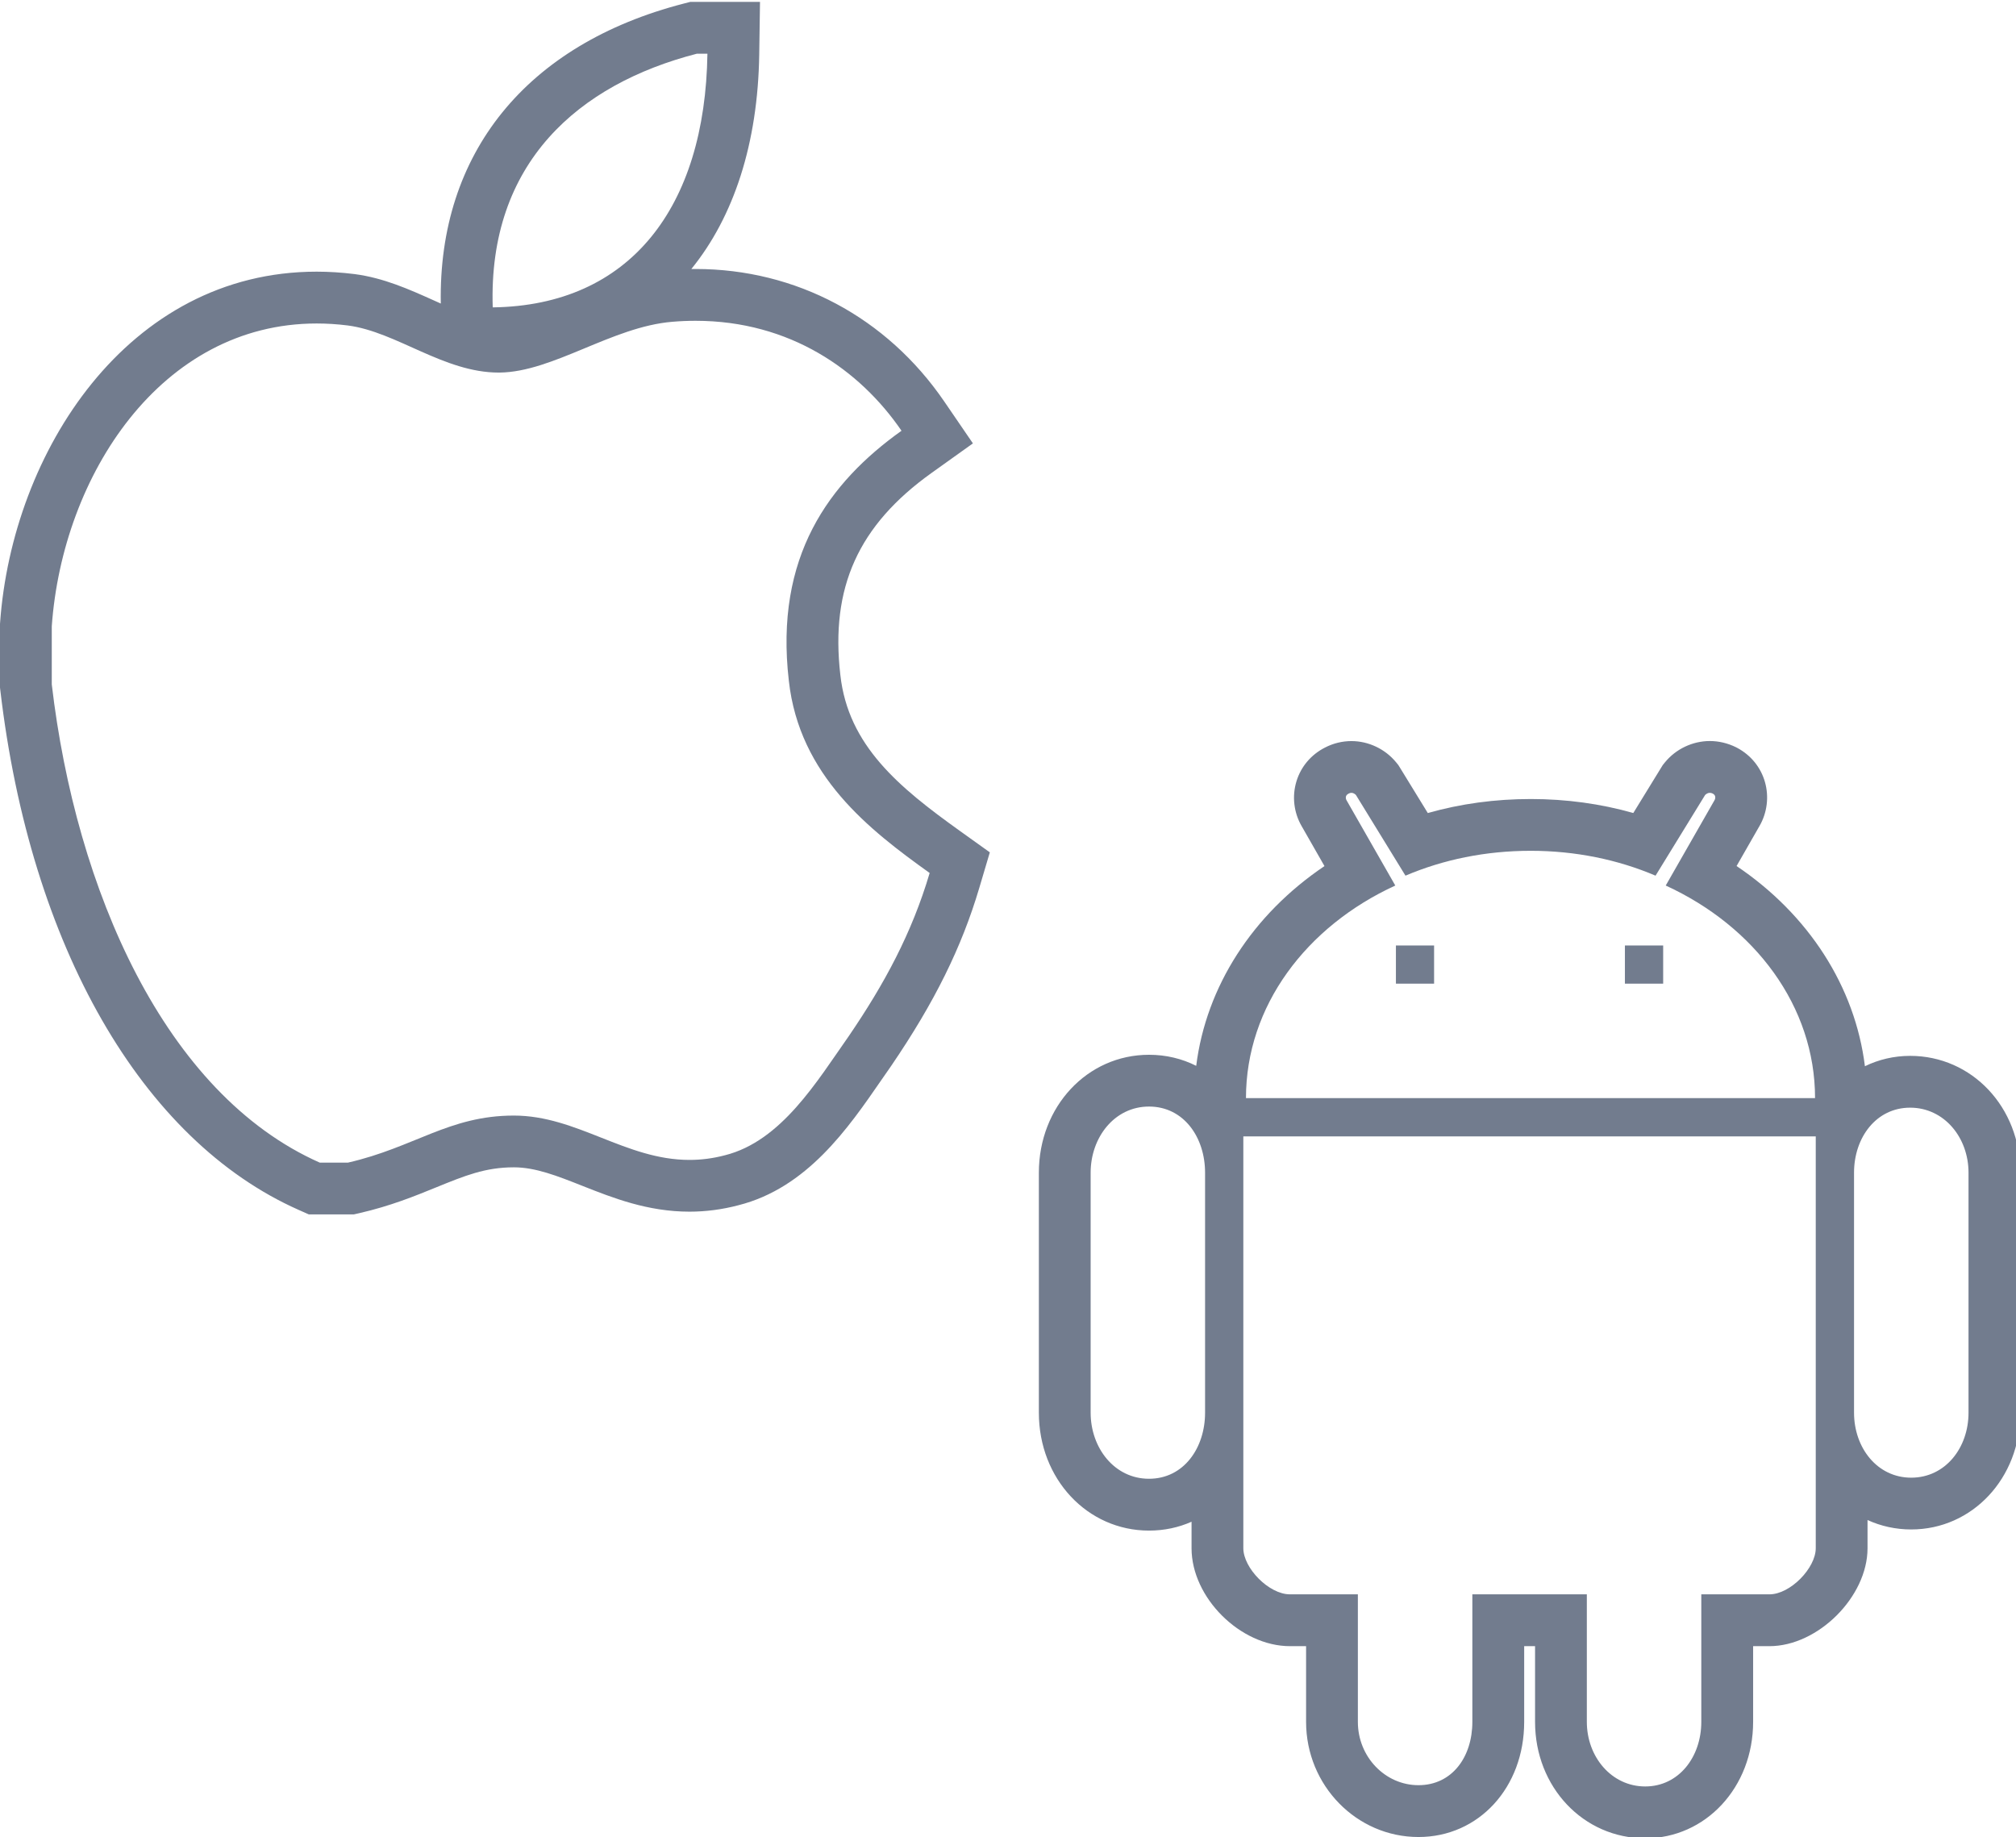
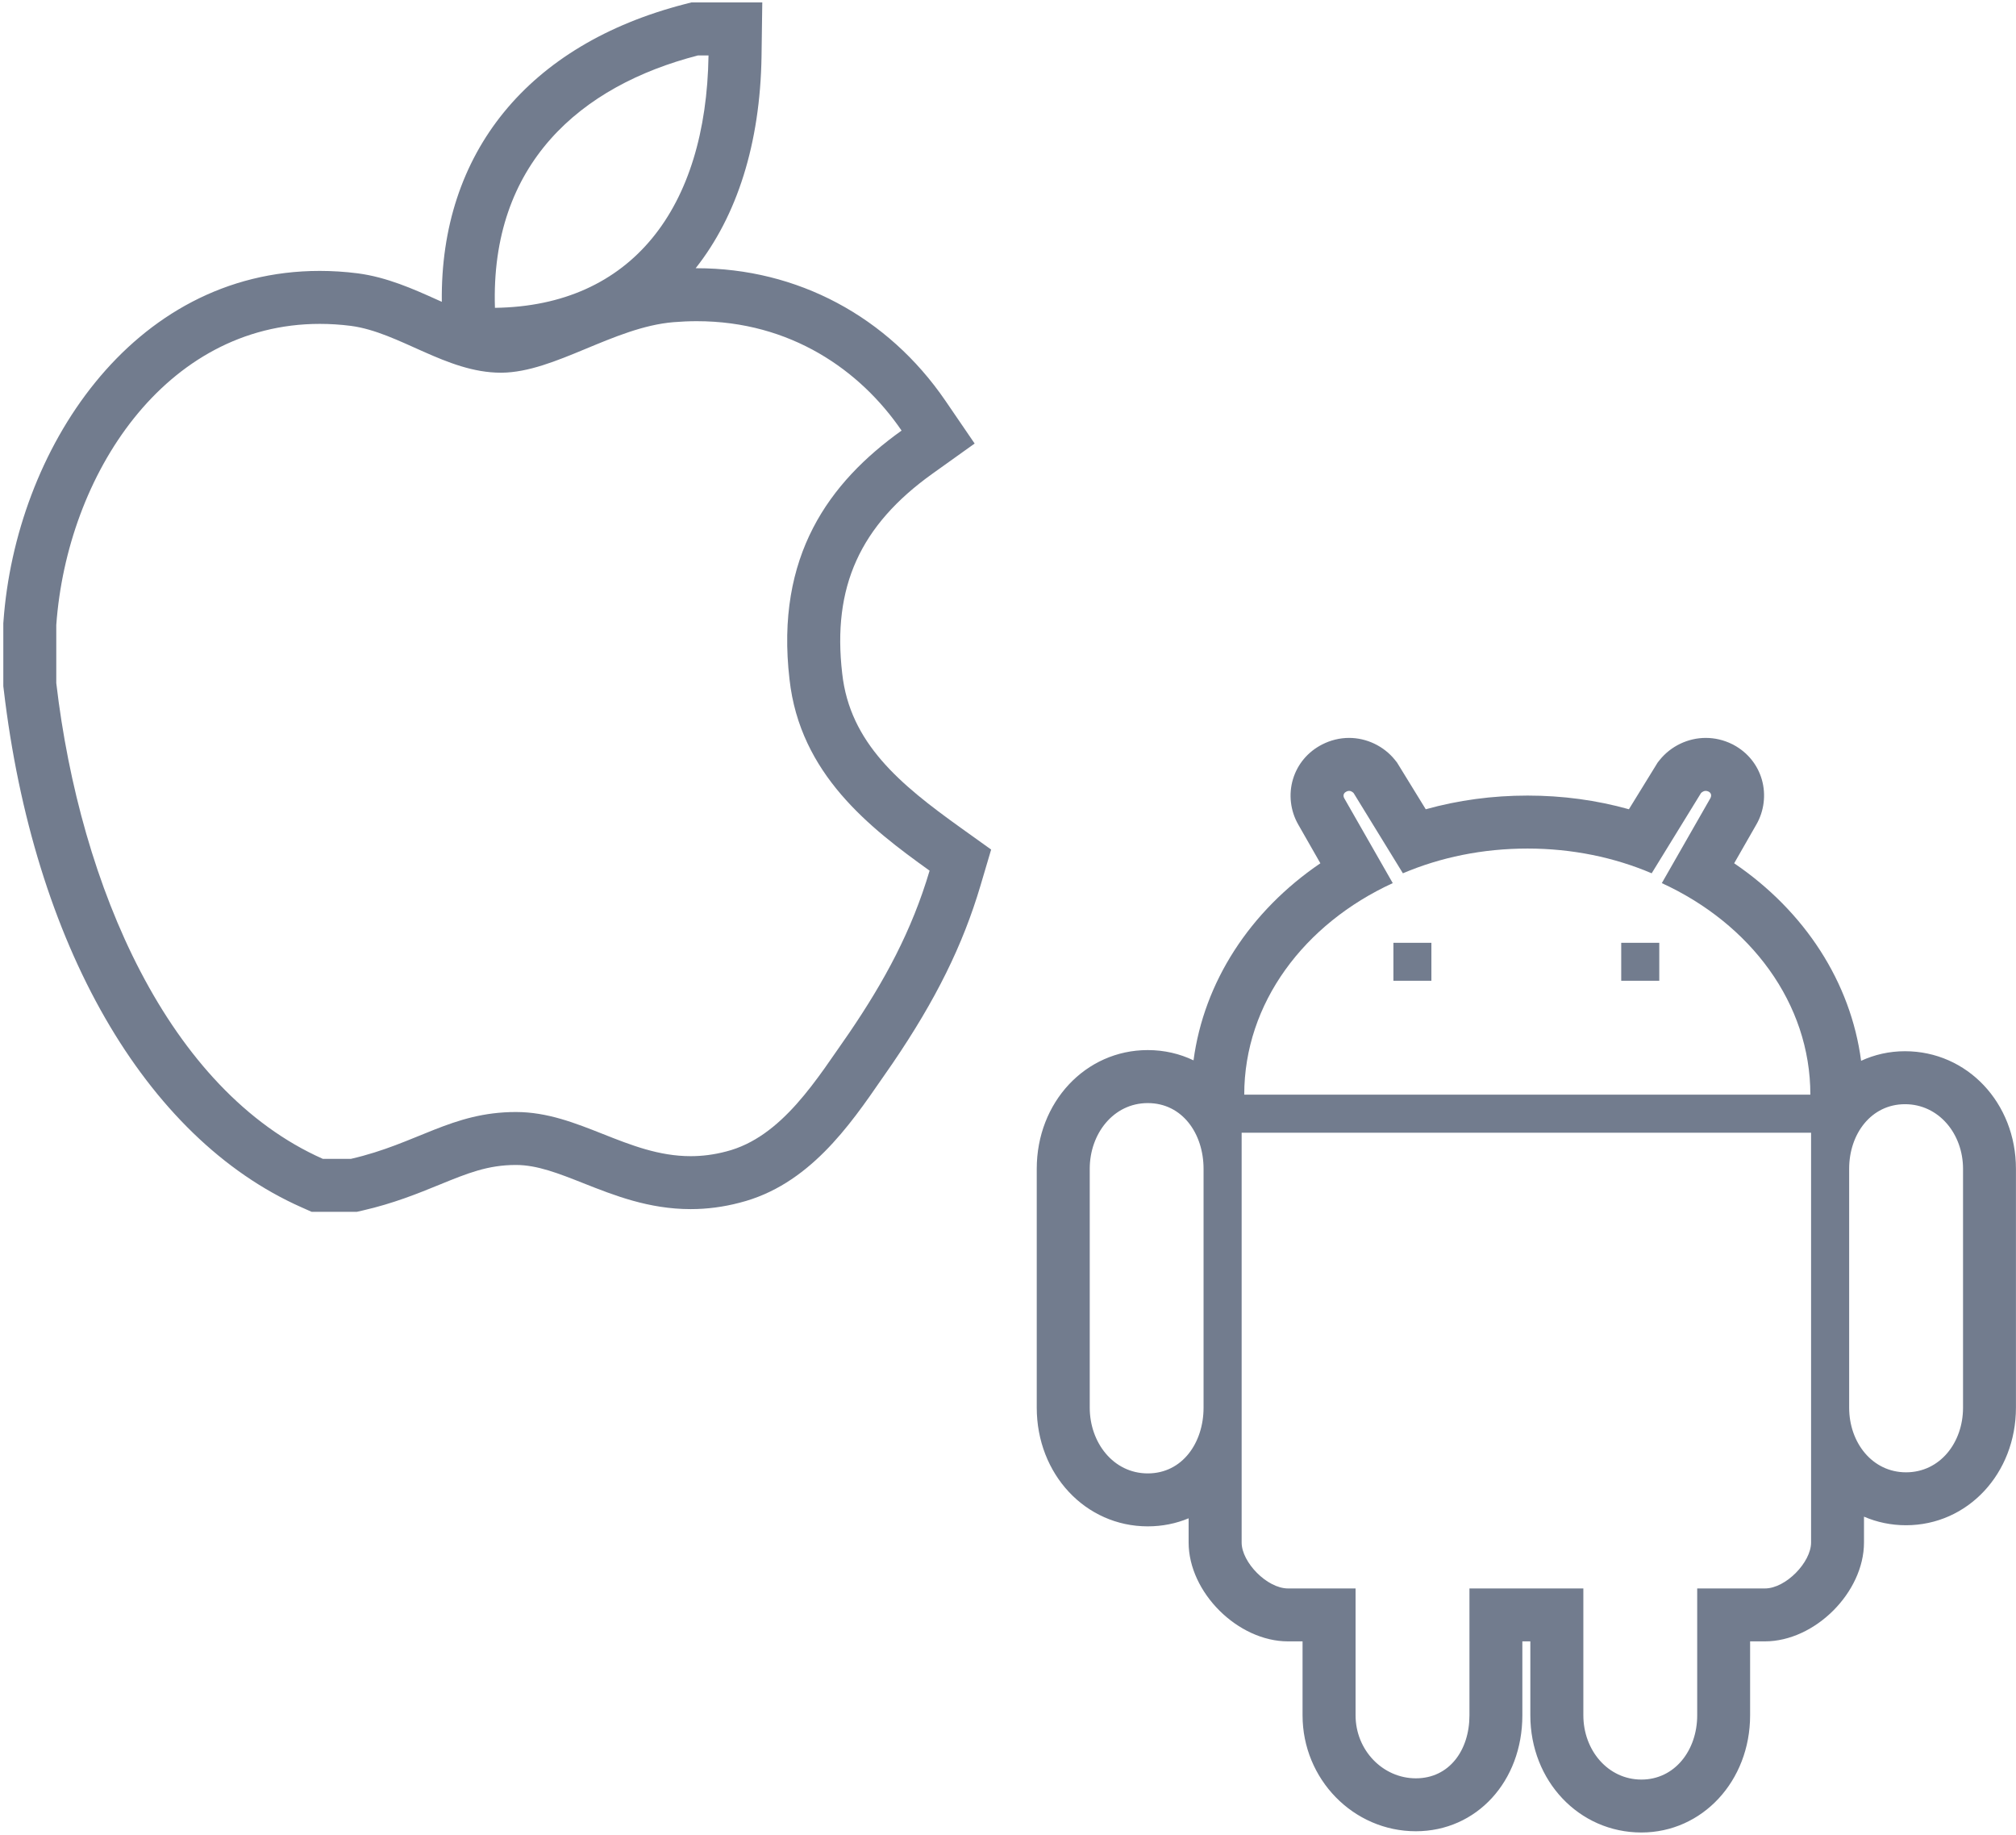
- <svg xmlns="http://www.w3.org/2000/svg" version="1.1" id="Layer_1" x="0px" y="0px" width="77.833px" height="70.917px" viewBox="0 0 77.833 70.917" enable-background="new 0 0 77.833 70.917" xml:space="preserve">
+ <svg xmlns="http://www.w3.org/2000/svg" version="1.1" id="Layer_1" x="0px" y="0px" width="76.125px" height="69.25px" viewBox="0 0 76.125 69.25" enable-background="new 0 0 76.125 69.25" xml:space="preserve">
  <g>
    <g>
-       <path fill="#727C8E" d="M66.013,30.609c0.034,0,0.073,0.008,0.114,0.029    c0.164,0.088,0.068,0.253,0.068,0.253l-1.885,3.297    c3.439,1.578,5.765,4.657,5.765,8.208H59.098H48.104    c0-3.551,2.326-6.63,5.765-8.208l-1.885-3.297c0,0-0.096-0.166,0.084-0.253    c0.038-0.021,0.074-0.029,0.106-0.029c0.106,0,0.177,0.086,0.177,0.086    l1.911,3.112c1.461-0.622,3.096-0.96,4.836-0.96    c1.725,0,3.361,0.339,4.819,0.96l1.912-3.112    C65.83,30.696,65.9,30.609,66.013,30.609 M62.734,37.977h1.477v-1.475h-1.477    V37.977 M53.893,37.977h1.474v-1.475h-1.474V37.977 M44.36,42.721    c1.346,0,2.165,1.194,2.165,2.553v9.266c0,1.357-0.819,2.551-2.165,2.551    c-1.336,0-2.253-1.193-2.253-2.551v-9.266    C42.107,43.916,43.024,42.721,44.36,42.721 M73.746,42.764    c1.312,0,2.254,1.151,2.254,2.51v9.266c0,1.357-0.895,2.509-2.213,2.509    c-1.311,0-2.207-1.151-2.207-2.509v-9.266    C71.58,43.916,72.436,42.764,73.746,42.764 M70.102,43.872v15.9    c0,0.766-0.982,1.781-1.789,1.781h-2.63v4.924c0,1.354-0.868,2.493-2.165,2.493    c-1.298,0-2.254-1.14-2.254-2.493v-4.924h-4.42v4.924    c0,1.354-0.782,2.444-2.08,2.444c-1.283,0-2.34-1.091-2.34-2.444v-4.924    h-2.621c-0.816,0-1.801-1.016-1.801-1.781V43.872H70.102 M66.013,28.609    c-0.667,0-1.315,0.309-1.735,0.825l-0.083,0.103l-0.069,0.112l-1.068,1.739    c-1.265-0.359-2.591-0.54-3.959-0.54c-1.375,0-2.706,0.181-3.975,0.541    l-1.067-1.739l-0.072-0.116l-0.086-0.105c-0.42-0.512-1.064-0.818-1.724-0.818    c-0.353,0-0.704,0.086-1.02,0.25c-0.538,0.274-0.929,0.736-1.102,1.304    c-0.176,0.576-0.103,1.206,0.2,1.729l0.882,1.543    c-2.775,1.87-4.567,4.645-4.952,7.712c-0.545-0.275-1.161-0.427-1.822-0.427    c-2.385,0-4.253,2-4.253,4.553v9.266c0,2.552,1.868,4.551,4.253,4.551    c0.589,0,1.143-0.12,1.642-0.342v1.023c0,1.908,1.883,3.781,3.801,3.781h0.621    v2.924c0,2.45,1.947,4.444,4.34,4.444c2.326,0,4.08-1.911,4.08-4.444v-2.924    h0.42v2.924c0,2.52,1.869,4.493,4.254,4.493c2.335,0,4.165-1.974,4.165-4.493    v-2.924H68.312c1.877,0,3.789-1.908,3.789-3.781V58.684    c0.514,0.235,1.083,0.364,1.686,0.364C76.149,59.048,78,57.068,78,54.54v-9.266    c0-2.529-1.868-4.51-4.254-4.51c-0.627,0-1.218,0.143-1.746,0.4    c-0.381-3.074-2.174-5.856-4.955-7.729l0.888-1.551    c0.292-0.505,0.37-1.125,0.208-1.691c-0.161-0.567-0.541-1.035-1.068-1.318    l-0.027-0.014l-0.027-0.014C66.705,28.692,66.357,28.609,66.013,28.609    L66.013,28.609z" />
+       <path fill="#727C8E" d="M64.409,29.857c0.033,0,0.07,0.008,0.11,0.027    c0.16,0.086,0.066,0.248,0.066,0.248l-1.834,3.207    c3.346,1.535,5.609,4.532,5.609,7.986H57.681H46.983    c0-3.454,2.263-6.451,5.608-7.986l-1.833-3.207c0,0-0.094-0.162,0.081-0.248    c0.037-0.02,0.071-0.027,0.103-0.027c0.104,0,0.173,0.085,0.173,0.085    l1.859,3.026c1.422-0.604,3.013-0.934,4.706-0.934    c1.678,0,3.271,0.33,4.688,0.934l1.861-3.026    C64.23,29.942,64.299,29.857,64.409,29.857 M61.218,37.026h1.437v-1.435h-1.437    V37.026 M52.616,37.026h1.434v-1.435h-1.434V37.026 M43.34,41.643    c1.311,0,2.107,1.161,2.107,2.482v9.016c0,1.32-0.797,2.482-2.107,2.482    c-1.299,0-2.191-1.162-2.191-2.482V44.125    C41.148,42.804,42.041,41.643,43.34,41.643 M71.934,41.685    c1.275,0,2.191,1.119,2.191,2.44v9.016c0,1.32-0.871,2.441-2.152,2.441    c-1.275,0-2.148-1.121-2.148-2.441V44.125    C69.824,42.804,70.658,41.685,71.934,41.685 M68.387,42.761v15.472    c0,0.744-0.955,1.733-1.742,1.733h-2.558v4.79c0,1.317-0.846,2.425-2.106,2.425    c-1.264,0-2.193-1.107-2.193-2.425v-4.79h-4.301v4.79    c0,1.317-0.761,2.378-2.023,2.378c-1.248,0-2.277-1.061-2.277-2.378v-4.79    h-2.55c-0.794,0-1.752-0.989-1.752-1.733V42.761H68.387 M64.41,27.857h-0.001    c-0.67,0-1.319,0.312-1.738,0.833l-0.078,0.098l-0.065,0.106l-1.02,1.656    c-1.225-0.343-2.506-0.516-3.827-0.516c-1.328,0-2.614,0.174-3.844,0.517    l-1.018-1.656l-0.068-0.11l-0.081-0.102c-0.419-0.518-1.065-0.826-1.728-0.826    c-0.352,0-0.701,0.086-1.017,0.248c-0.537,0.274-0.927,0.736-1.1,1.304    c-0.174,0.574-0.101,1.203,0.201,1.725l0.832,1.456    c-2.666,1.812-4.396,4.484-4.79,7.44c-0.521-0.25-1.104-0.388-1.729-0.388    c-2.351,0-4.191,1.969-4.191,4.482v9.016c0,2.514,1.841,4.482,4.191,4.482    c0.552,0,1.071-0.107,1.544-0.304v0.913c0,1.884,1.858,3.733,3.752,3.733h0.55    v2.79c0,2.414,1.919,4.378,4.277,4.378c2.294,0,4.023-1.882,4.023-4.378v-2.79    h0.301v2.79c0,2.481,1.842,4.425,4.193,4.425c2.303,0,4.106-1.943,4.106-4.425    v-2.79h0.558c1.889,0,3.742-1.85,3.742-3.733v-0.975    c0.486,0.209,1.021,0.324,1.586,0.324c2.328,0,4.152-1.951,4.152-4.441V44.125    c0-2.49-1.841-4.44-4.191-4.44c-0.593,0-1.151,0.129-1.656,0.362    c-0.39-2.962-2.121-5.641-4.793-7.457l0.838-1.464    c0.292-0.505,0.369-1.123,0.209-1.688c-0.161-0.566-0.54-1.033-1.066-1.316    l-0.029-0.016L65.406,28.092C65.092,27.937,64.756,27.857,64.41,27.857    L64.41,27.857z" />
    </g>
    <g>
-       <path fill="#727C8E" d="M27.312,2.073c-0.088,5.923-2.979,9.724-8.289,9.794    c-0.182-5.581,3.312-8.615,7.882-9.794H27.312 M26.854,12.385    c3.644,0,6.348,1.901,7.951,4.245c-2.803,2.002-4.906,4.856-4.35,9.65    c0.406,3.677,3.12,5.765,5.437,7.424c-0.692,2.335-1.748,4.281-3.12,6.294    c-1.23,1.748-2.602,4.053-4.778,4.602c-0.481,0.127-0.937,0.181-1.375,0.181    c-2.464,0-4.339-1.712-6.781-1.712c-2.501,0-3.834,1.229-6.406,1.817h-1.086    c-5.994-2.656-9.419-10.543-10.347-18.462v-2.247    c0.417-5.828,4.216-11.688,10.226-11.688c0.393,0,0.795,0.025,1.207,0.077    c1.882,0.247,3.698,1.818,5.823,1.818c0.01,0,0.02,0,0.03,0    c2.069-0.021,4.335-1.768,6.673-1.961    C26.263,12.397,26.562,12.385,26.854,12.385 M29.342,0.073h-2.03h-0.407h-0.254    l-0.246,0.063c-6.08,1.568-9.491,5.784-9.387,11.583    c-0.092-0.041-0.185-0.083-0.278-0.125c-0.947-0.425-1.925-0.864-3.048-1.012    c-0.498-0.062-0.988-0.094-1.466-0.094c-7.309,0-11.751,6.979-12.222,13.545    l-0.005,0.071v0.071v2.247v0.117l0.014,0.116    c1.157,9.875,5.464,17.373,11.523,20.058l0.387,0.172h0.423h1.086h0.226    l0.22-0.05c1.193-0.273,2.136-0.657,2.968-0.997    c1.097-0.447,1.889-0.771,2.993-0.771c0.836,0,1.671,0.33,2.639,0.713    c1.184,0.469,2.526,0.999,4.142,0.999c0.629,0,1.264-0.083,1.885-0.247    c2.651-0.668,4.237-2.971,5.512-4.82c0.133-0.192,0.263-0.381,0.391-0.563    c1.674-2.457,2.718-4.57,3.402-6.877l0.405-1.365l-1.158-0.829    c-2.346-1.68-4.312-3.292-4.613-6.018c-0.392-3.378,0.695-5.781,3.524-7.803    l1.594-1.139l-1.106-1.617c-2.223-3.251-5.722-5.116-9.602-5.116    c-0.054,0-0.108,0-0.163,0.001c1.64-2.02,2.569-4.845,2.621-8.283    L29.342,0.073L29.342,0.073z" />
+       <path fill="#727C8E" d="M26.754,2.092c-0.086,5.764-2.899,9.461-8.065,9.529    c-0.177-5.43,3.222-8.382,7.669-9.529H26.754 M26.308,12.125    c3.545,0,6.177,1.85,7.736,4.13c-2.728,1.949-4.774,4.725-4.232,9.389    c0.396,3.579,3.036,5.61,5.29,7.225c-0.674,2.272-1.701,4.164-3.035,6.124    c-1.197,1.7-2.531,3.942-4.65,4.478c-0.468,0.123-0.911,0.176-1.336,0.176    c-2.397,0-4.223-1.667-6.599-1.667c-2.433,0-3.729,1.196-6.233,1.769h-1.057    C6.36,41.163,3.027,33.49,2.125,25.785v-2.187    c0.406-5.67,4.103-11.371,9.949-11.371c0.383,0,0.773,0.024,1.174,0.075    c1.831,0.24,3.598,1.768,5.665,1.768c0.01,0,0.021,0,0.03,0    c2.014-0.019,4.219-1.72,6.493-1.908C25.733,12.138,26.023,12.125,26.308,12.125     M28.784,0.092h-2.03h-0.396h-0.254l-0.245,0.063    c-5.913,1.525-9.243,5.613-9.176,11.239c-0.064-0.029-0.129-0.058-0.194-0.087    c-0.881-0.396-1.88-0.844-2.98-0.988c-0.486-0.062-0.966-0.092-1.434-0.092    c-7.143,0-11.485,6.815-11.944,13.228L0.125,23.527v0.071v2.187v0.117l0.014,0.115    c1.127,9.626,5.33,16.938,11.242,19.559l0.387,0.172h0.424h1.057h0.226    l0.22-0.05c1.166-0.267,2.086-0.642,2.897-0.973    c1.062-0.434,1.828-0.746,2.891-0.746c0.804,0,1.612,0.32,2.548,0.69    c1.157,0.458,2.468,0.977,4.051,0.977c0.616,0,1.238-0.081,1.847-0.242    c2.6-0.656,4.149-2.904,5.394-4.711c0.13-0.188,0.256-0.371,0.381-0.549    c1.634-2.399,2.651-4.46,3.318-6.707l0.404-1.365l-1.158-0.829    c-2.271-1.627-4.176-3.188-4.466-5.818c-0.38-3.265,0.672-5.587,3.407-7.542    l1.594-1.139l-1.105-1.617c-2.174-3.178-5.595-5.001-9.388-5.001    c-0.014,0-0.028,0-0.042,0c1.557-1.968,2.438-4.696,2.488-8.004    L28.784,0.092L28.784,0.092z" />
    </g>
  </g>
</svg>
